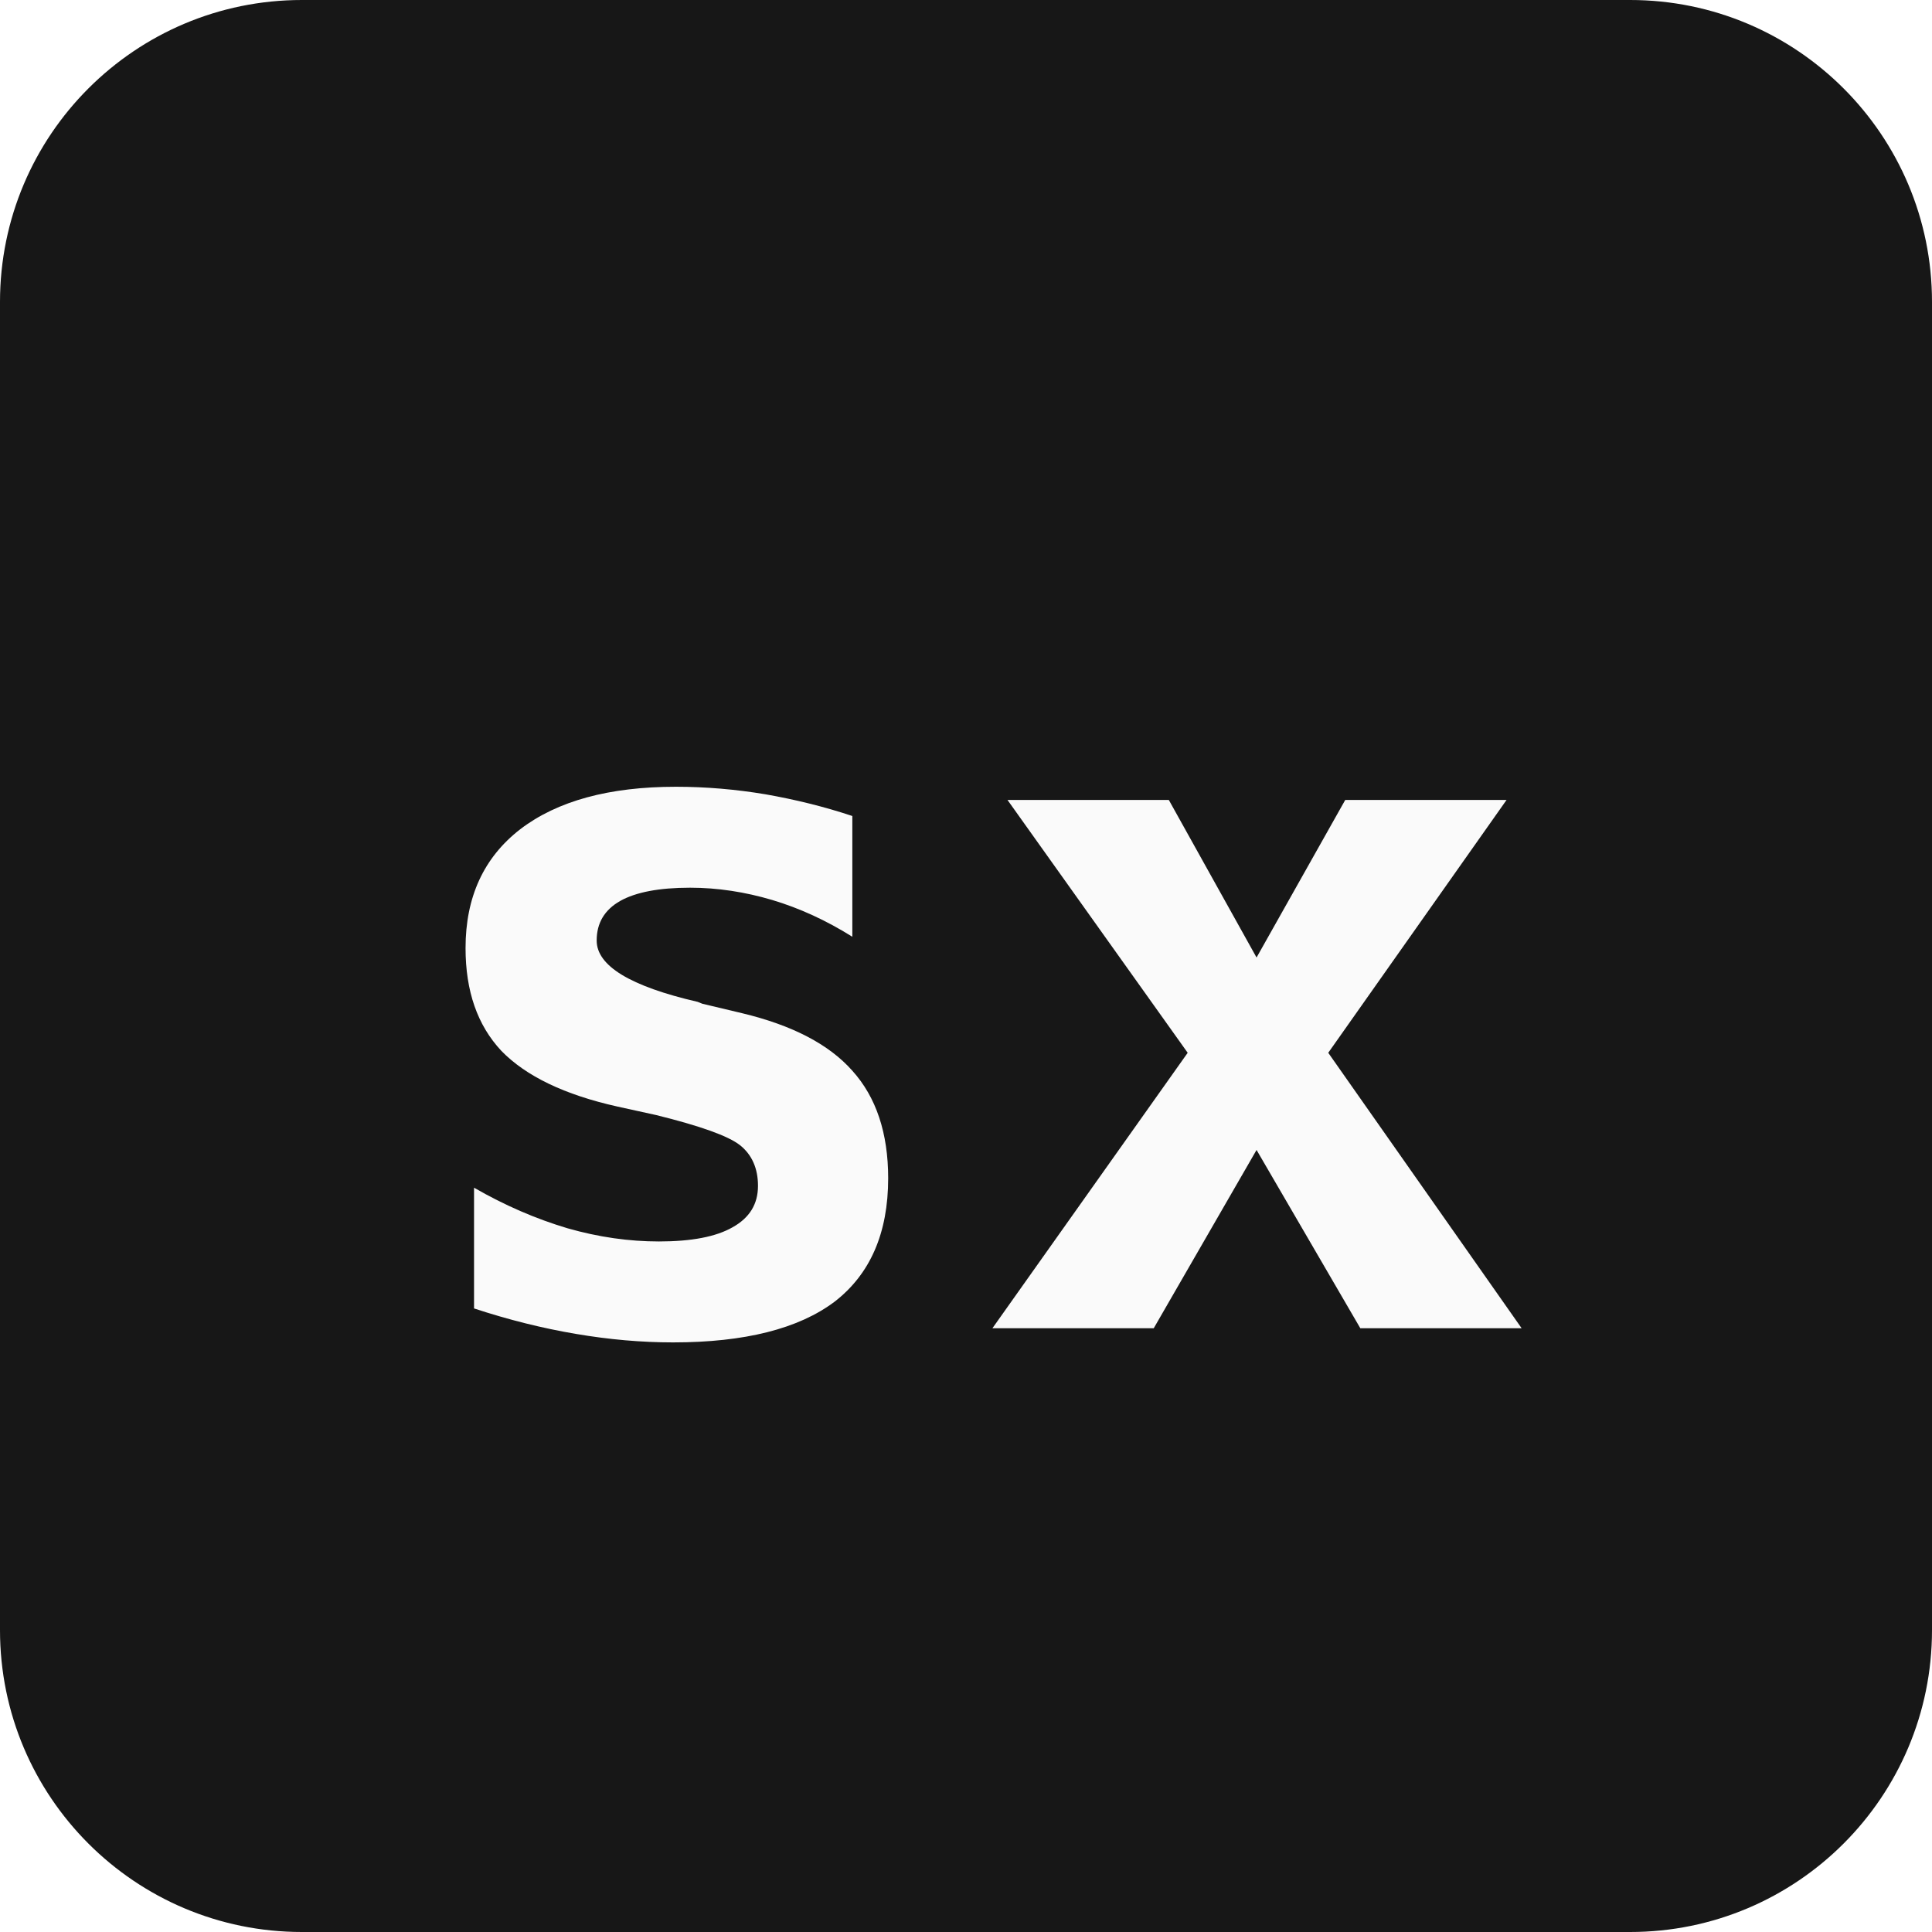
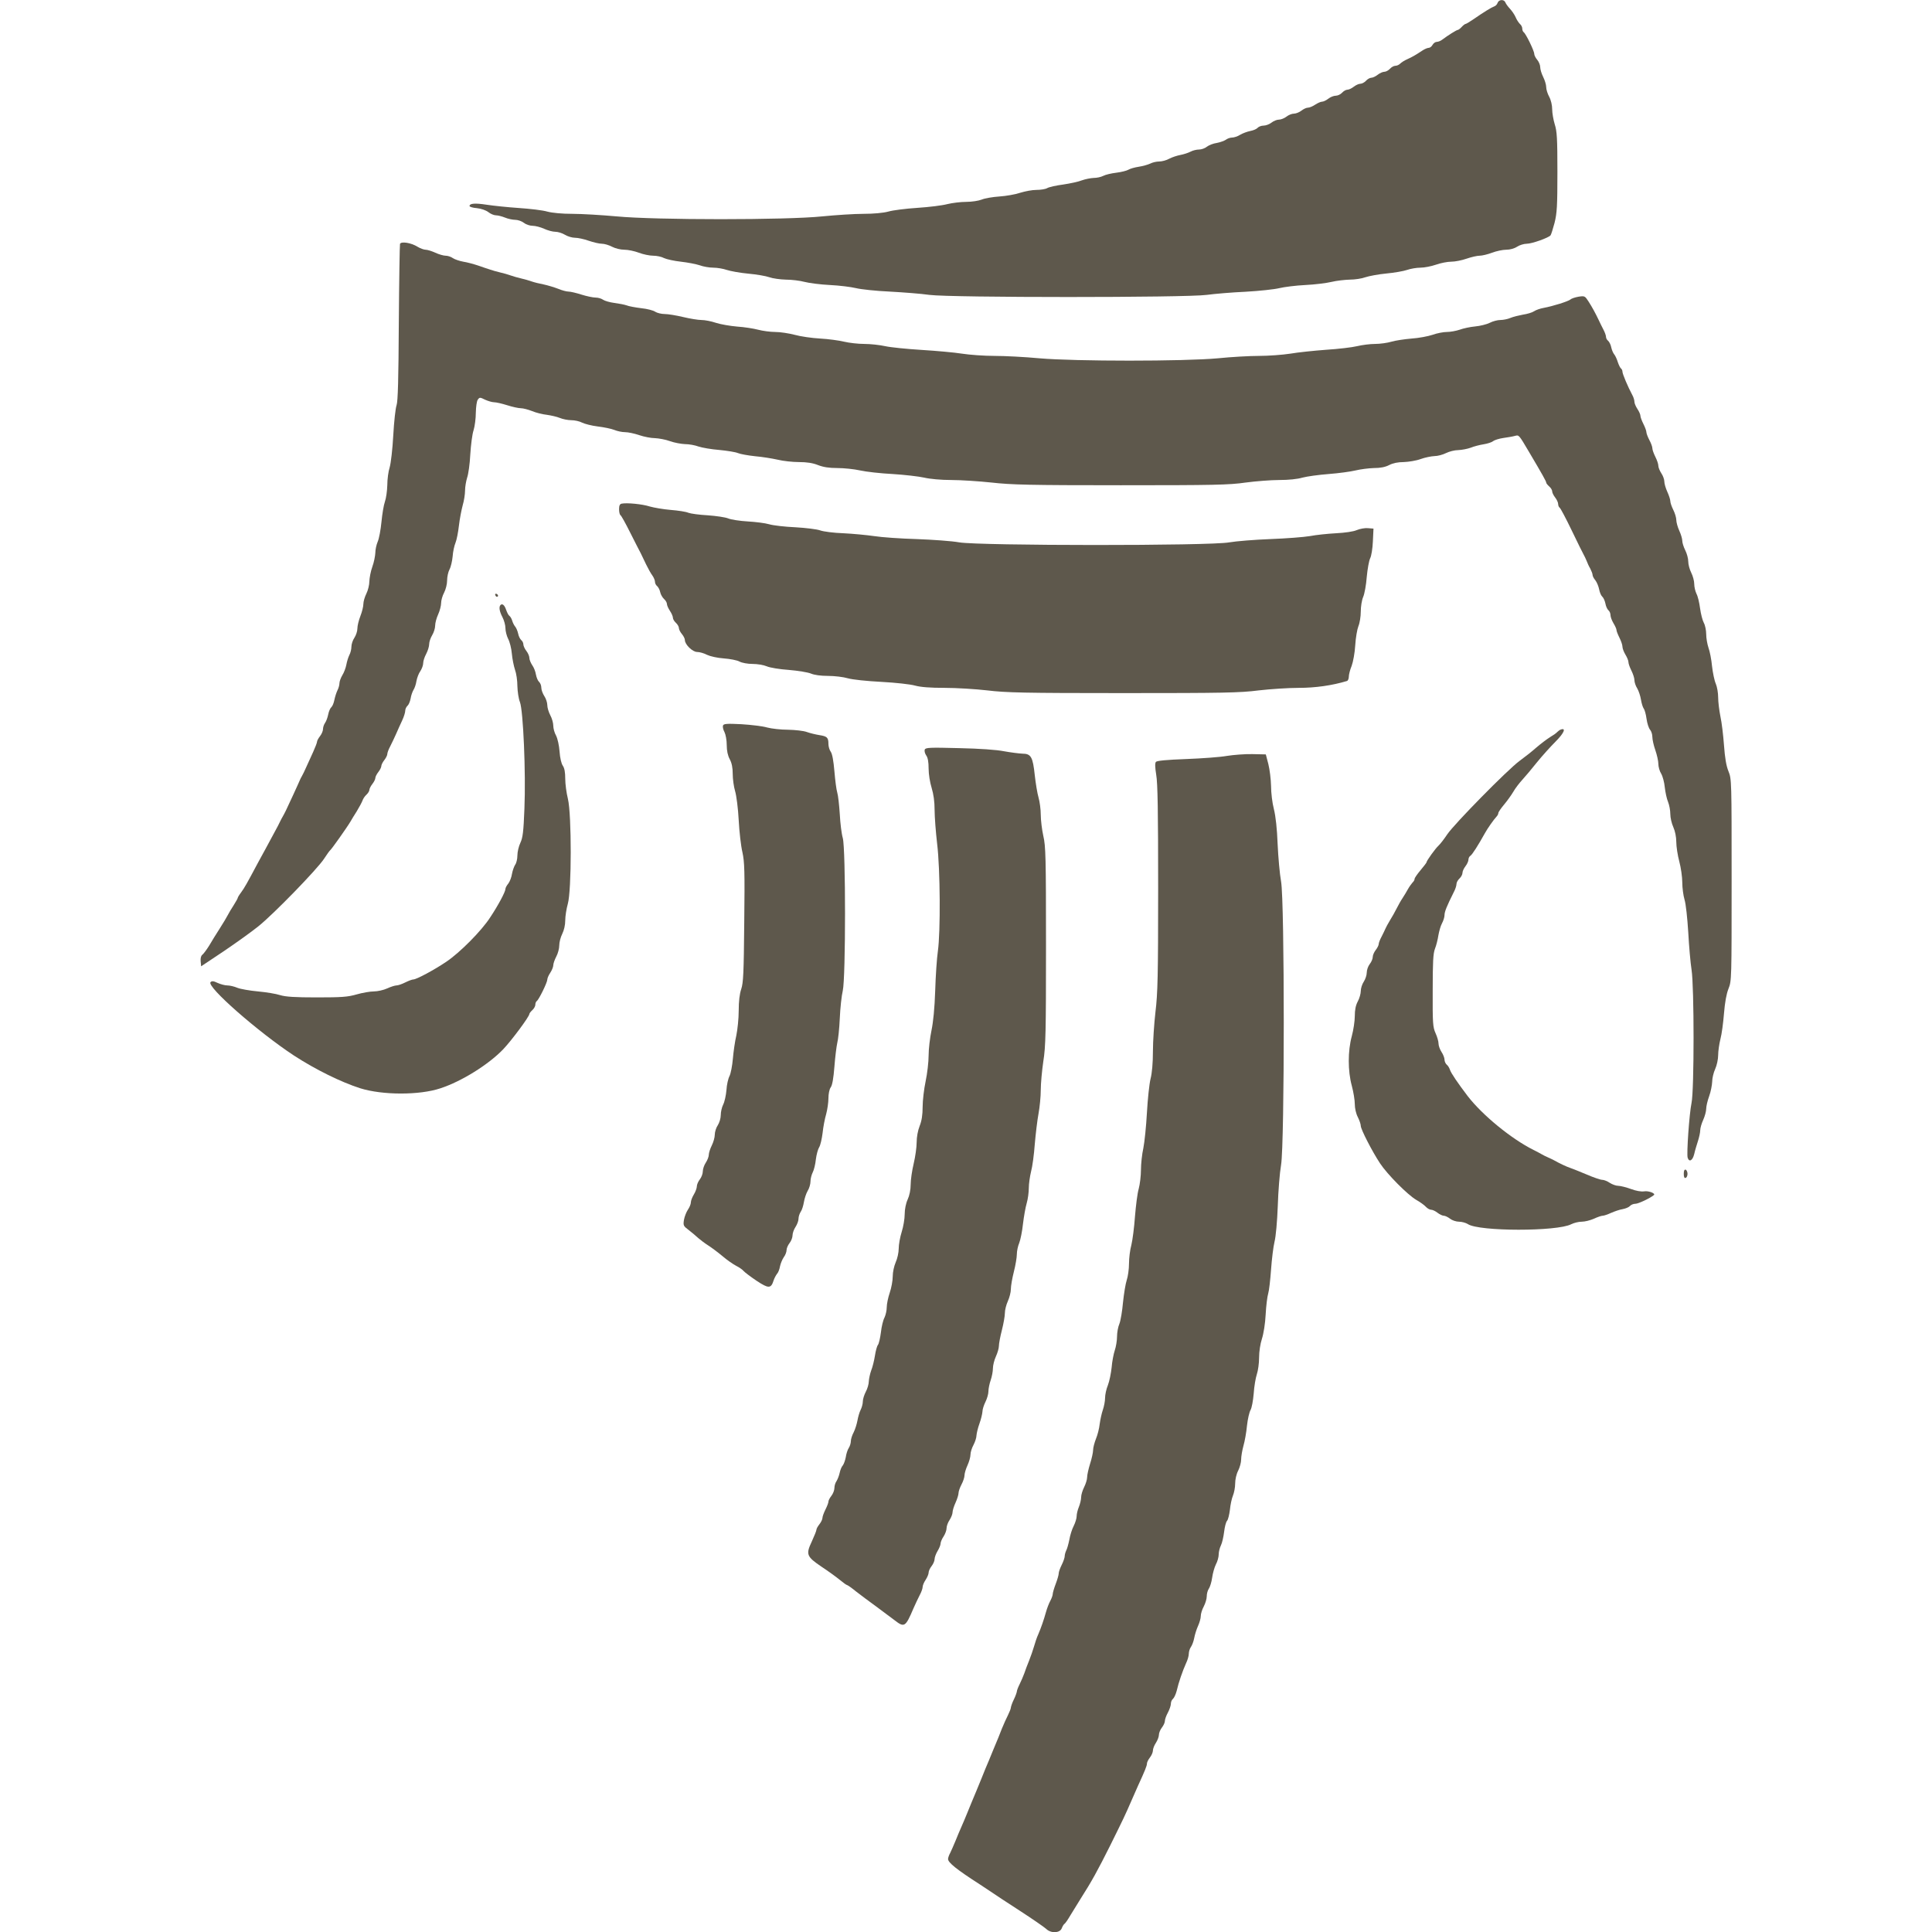
- <svg xmlns="http://www.w3.org/2000/svg" viewBox="0 0 32 32">
-   <style>rect{fill:#171717}text{fill:#fafafa}@media (prefers-color-scheme:dark){rect{fill:#fafafa}text{fill:#171717}}</style>
-   <rect width="32" height="32" rx="5" />
-   <text x="16" y="22" font-family="ui-monospace,Menlo,monospace" font-size="16" font-weight="600" text-anchor="middle">sx</text>
+ <svg xmlns="http://www.w3.org/2000/svg" viewBox="-134 0 1292 1292">
+   <style>g{fill:#5E584C}@media (prefers-color-scheme:dark){g{fill:#D2CCBA}}</style>
+   <g transform="translate(0,1292) scale(0.1,-0.1)">
+     <path d="M8675 12901 c-3 -10 -13 -21 -23 -24 -19 -7 -68 -37 -136 -84 -26 -18 -51 -33 -55 -33 -4 0 -16 -9 -26 -20 -10 -11 -22 -20 -26 -20 -8 0 -67 -37 -104 -65 -10 -8 -27 -15 -37 -15 -9 0 -22 -9 -28 -20 -6 -11 -17 -20 -26 -20 -8 0 -27 -8 -42 -18 -47 -31 -66 -42 -101 -58 -19 -8 -40 -22 -48 -30 -8 -8 -22 -14 -32 -14 -10 0 -26 -9 -36 -20 -10 -11 -27 -20 -37 -20 -11 0 -31 -9 -45 -20 -14 -11 -33 -20 -43 -20 -9 0 -25 -9 -35 -20 -10 -11 -27 -20 -37 -20 -11 0 -31 -9 -45 -20 -14 -11 -33 -20 -43 -20 -9 0 -25 -9 -35 -20 -10 -11 -29 -20 -42 -20 -14 0 -36 -9 -50 -20 -14 -11 -33 -20 -42 -20 -9 0 -29 -9 -46 -20 -16 -11 -38 -20 -48 -20 -11 0 -30 -9 -44 -20 -14 -11 -37 -20 -50 -20 -14 0 -36 -9 -50 -20 -14 -11 -37 -20 -50 -20 -14 0 -36 -9 -50 -20 -14 -11 -38 -20 -53 -20 -15 0 -33 -7 -40 -15 -7 -8 -28 -17 -49 -21 -20 -4 -50 -15 -67 -25 -17 -11 -42 -19 -55 -19 -13 0 -32 -7 -42 -15 -11 -7 -38 -17 -60 -21 -23 -3 -53 -15 -66 -25 -13 -11 -37 -19 -53 -19 -16 0 -41 -6 -56 -14 -15 -8 -46 -18 -67 -22 -22 -4 -56 -15 -75 -25 -19 -11 -50 -19 -68 -19 -18 0 -45 -6 -60 -14 -15 -7 -49 -17 -76 -21 -27 -4 -59 -13 -70 -20 -12 -7 -48 -16 -81 -20 -33 -4 -72 -13 -87 -21 -15 -8 -44 -14 -65 -14 -21 -1 -56 -8 -78 -16 -22 -9 -78 -21 -125 -28 -47 -6 -95 -17 -107 -24 -12 -7 -44 -12 -72 -12 -28 0 -77 -9 -108 -19 -32 -11 -95 -22 -140 -25 -45 -3 -98 -12 -119 -21 -20 -8 -66 -15 -103 -15 -36 0 -93 -7 -126 -15 -33 -9 -123 -20 -200 -25 -77 -5 -165 -16 -195 -25 -33 -9 -99 -15 -166 -15 -60 0 -184 -8 -275 -17 -239 -25 -1115 -25 -1376 0 -100 9 -233 17 -295 17 -69 0 -134 6 -168 15 -30 9 -116 19 -190 24 -74 5 -171 15 -216 22 -78 12 -114 9 -114 -9 0 -5 22 -12 49 -14 29 -3 60 -14 76 -26 15 -12 38 -22 52 -22 13 0 40 -7 60 -15 19 -8 50 -15 68 -15 18 0 44 -9 58 -20 14 -11 40 -20 59 -20 18 0 53 -9 77 -20 24 -11 57 -20 75 -20 17 0 46 -9 64 -20 18 -11 48 -20 67 -20 20 0 61 -9 92 -20 32 -11 71 -20 88 -20 17 0 47 -9 68 -20 21 -11 56 -20 82 -20 25 0 68 -9 97 -20 29 -11 72 -20 96 -20 24 0 57 -7 73 -16 17 -8 67 -19 112 -24 45 -5 102 -16 126 -24 24 -9 65 -16 91 -16 26 0 67 -7 90 -15 24 -8 89 -20 144 -25 56 -5 119 -16 141 -24 22 -8 72 -15 110 -16 39 0 95 -7 125 -15 30 -8 107 -18 170 -21 63 -3 142 -13 175 -21 33 -8 134 -19 225 -23 91 -5 210 -14 265 -22 143 -19 1717 -19 1855 0 52 7 169 17 260 21 91 5 192 16 225 24 33 8 112 18 175 21 63 3 142 13 175 21 33 8 88 14 121 15 34 0 81 7 105 16 24 8 87 20 140 25 54 5 116 16 139 24 23 8 63 15 89 15 26 0 72 9 104 20 31 11 77 20 102 20 25 0 71 9 102 20 32 11 71 20 88 20 16 0 54 9 83 20 29 11 71 20 95 20 25 0 54 8 72 20 17 11 46 20 65 20 34 0 144 39 159 56 4 5 16 43 27 84 16 65 19 110 19 340 0 224 -3 273 -18 319 -9 30 -17 75 -17 100 0 27 -8 62 -20 84 -11 20 -20 49 -20 65 0 15 -9 45 -20 67 -11 22 -20 51 -20 66 0 14 -9 36 -20 49 -11 13 -20 31 -20 40 0 20 -57 137 -71 145 -5 4 -9 14 -9 24 0 10 -7 24 -16 31 -8 8 -21 27 -28 44 -7 17 -25 43 -38 57 -14 15 -28 34 -31 43 -9 22 -44 20 -52 -3z" />
+     <path d="M1335 11289 c-2 -8 -6 -246 -8 -529 -2 -376 -6 -524 -15 -550 -7 -19 -17 -109 -22 -200 -5 -94 -16 -187 -24 -215 -9 -27 -16 -81 -16 -120 -1 -38 -8 -88 -16 -110 -8 -22 -18 -83 -23 -135 -5 -52 -16 -112 -25 -132 -9 -21 -16 -54 -16 -75 -1 -21 -9 -63 -20 -93 -11 -30 -19 -74 -20 -98 0 -23 -9 -60 -20 -82 -11 -22 -20 -53 -20 -69 0 -17 -9 -53 -20 -81 -11 -28 -20 -65 -20 -83 0 -18 -9 -45 -20 -62 -11 -16 -20 -43 -20 -60 0 -16 -6 -42 -14 -56 -7 -14 -16 -43 -20 -65 -4 -21 -16 -53 -27 -70 -10 -17 -19 -41 -19 -53 0 -12 -6 -34 -14 -49 -7 -15 -16 -43 -20 -63 -4 -21 -13 -42 -20 -48 -8 -7 -17 -28 -21 -48 -4 -20 -13 -46 -21 -57 -8 -11 -14 -30 -14 -42 0 -12 -9 -33 -20 -47 -11 -14 -20 -31 -20 -38 0 -6 -12 -37 -26 -68 -14 -31 -35 -76 -46 -101 -11 -25 -24 -52 -29 -60 -5 -8 -12 -22 -15 -30 -3 -8 -23 -51 -43 -95 -21 -44 -43 -91 -49 -105 -7 -14 -16 -32 -21 -40 -5 -8 -12 -22 -16 -30 -3 -8 -27 -54 -53 -101 -26 -48 -68 -127 -95 -175 -80 -150 -91 -169 -114 -201 -13 -17 -23 -34 -23 -37 0 -4 -12 -25 -27 -49 -15 -23 -33 -53 -40 -67 -7 -14 -31 -54 -54 -90 -23 -36 -55 -87 -71 -115 -17 -27 -37 -54 -45 -60 -9 -7 -13 -23 -11 -44 l3 -33 150 100 c83 56 186 130 231 166 103 82 397 385 441 453 18 28 37 54 41 57 8 5 113 153 137 194 5 10 24 40 41 67 17 28 34 60 38 71 4 12 15 29 26 39 11 10 20 25 20 32 0 8 9 26 20 40 11 14 20 32 20 40 0 8 9 26 20 40 11 14 20 32 20 40 0 8 9 26 20 40 11 14 20 32 20 40 0 8 8 31 19 51 10 20 28 57 39 82 11 25 29 66 41 91 12 25 21 55 21 66 0 11 7 26 15 33 8 7 17 28 21 49 3 20 12 45 19 57 8 12 17 39 20 60 4 21 15 51 26 66 10 15 19 39 19 53 0 14 9 42 20 62 11 21 20 50 20 65 0 15 9 42 20 60 11 18 20 47 20 64 0 18 9 51 20 75 11 24 20 59 20 77 0 17 9 49 20 69 11 21 20 57 20 81 0 24 7 57 16 74 9 16 18 56 21 87 2 31 11 72 19 91 8 19 18 71 23 115 5 44 17 105 25 135 9 30 16 75 16 100 0 25 7 63 14 86 8 22 18 92 21 155 4 63 13 136 22 162 8 26 15 79 15 117 1 40 6 77 13 87 12 17 15 17 49 0 20 -9 47 -17 60 -17 14 0 53 -9 88 -20 34 -11 76 -20 91 -20 16 0 49 -9 75 -19 26 -11 70 -22 99 -25 28 -4 68 -13 87 -21 19 -8 54 -15 76 -15 23 0 55 -7 72 -16 18 -9 65 -21 106 -26 41 -5 90 -15 110 -23 19 -8 51 -15 72 -15 20 0 63 -9 95 -20 32 -11 79 -20 104 -20 25 -1 71 -9 101 -20 30 -11 76 -19 101 -20 26 0 66 -7 90 -16 24 -8 87 -19 139 -23 52 -5 109 -14 125 -21 17 -7 68 -16 115 -21 47 -4 114 -15 150 -23 36 -9 100 -16 142 -16 53 0 93 -6 128 -20 36 -14 74 -20 130 -20 43 0 112 -7 152 -16 40 -9 138 -20 218 -24 80 -5 174 -16 210 -24 38 -9 113 -16 181 -16 64 0 185 -8 270 -17 132 -15 257 -18 864 -18 621 0 726 2 835 18 68 9 170 17 225 17 62 0 122 6 155 16 30 8 109 19 175 24 66 5 147 16 180 24 33 8 88 15 123 16 42 0 75 6 102 20 25 13 59 20 97 20 32 1 83 9 113 20 30 11 72 19 93 20 21 0 55 9 77 20 22 11 59 20 82 20 24 1 61 8 83 16 22 9 61 19 87 23 25 4 54 13 63 21 9 7 40 17 68 21 29 4 64 10 78 14 27 7 25 10 94 -107 90 -152 115 -197 115 -205 0 -5 9 -16 20 -26 11 -9 20 -24 20 -33 0 -9 9 -27 20 -41 11 -14 20 -34 20 -44 0 -10 5 -21 10 -24 6 -4 42 -72 81 -153 39 -81 75 -154 80 -162 5 -8 13 -26 19 -40 5 -14 16 -38 25 -53 8 -16 15 -34 15 -41 0 -8 8 -24 19 -37 10 -13 21 -40 25 -60 4 -21 13 -42 21 -49 8 -7 17 -27 21 -46 3 -18 12 -38 20 -45 8 -6 14 -21 14 -33 0 -11 9 -36 20 -54 11 -18 20 -38 20 -45 0 -7 9 -30 20 -52 11 -22 20 -48 20 -60 0 -11 9 -35 20 -53 11 -18 20 -40 20 -50 0 -10 9 -35 20 -57 11 -22 20 -50 20 -63 0 -14 8 -39 19 -56 10 -17 21 -51 25 -76 4 -24 12 -50 18 -58 6 -7 15 -38 19 -69 4 -30 15 -63 23 -72 9 -10 16 -32 16 -50 0 -17 9 -57 20 -88 11 -32 20 -73 20 -91 0 -19 8 -49 19 -66 10 -17 21 -58 24 -91 4 -34 13 -77 22 -98 8 -20 15 -56 15 -81 0 -24 9 -63 20 -87 12 -27 20 -66 20 -100 0 -30 9 -89 20 -130 11 -41 20 -104 20 -140 0 -36 7 -88 15 -115 9 -28 19 -123 25 -219 5 -93 15 -206 22 -250 18 -111 18 -806 0 -890 -15 -72 -34 -342 -26 -367 10 -32 33 -20 44 25 5 23 17 62 25 87 8 25 15 57 15 71 0 15 9 46 20 70 11 24 20 58 20 74 0 17 9 55 20 85 11 30 19 74 20 96 0 23 9 61 20 85 11 24 20 66 20 93 0 26 7 75 15 107 9 33 19 110 24 172 6 73 16 130 30 165 21 52 21 65 21 727 0 663 0 675 -21 727 -15 36 -24 91 -30 174 -5 67 -15 153 -24 193 -8 40 -15 97 -15 127 0 30 -7 71 -16 92 -9 20 -20 73 -25 117 -4 44 -15 100 -24 124 -8 24 -15 64 -15 90 0 25 -7 60 -16 76 -9 17 -20 60 -25 97 -5 38 -15 81 -24 97 -8 17 -15 46 -15 66 0 20 -9 53 -20 75 -11 22 -20 55 -20 75 0 20 -9 53 -20 75 -11 22 -20 50 -20 64 0 13 -9 43 -20 67 -11 24 -20 57 -20 72 0 15 -9 45 -20 67 -11 22 -20 48 -20 59 0 10 -9 38 -20 62 -11 24 -20 55 -20 69 0 14 -9 39 -20 55 -11 17 -20 39 -20 50 0 12 -9 38 -20 60 -11 22 -20 47 -20 57 0 10 -9 35 -20 55 -11 21 -20 45 -20 53 0 9 -9 33 -20 55 -11 22 -20 46 -20 55 0 8 -9 29 -20 45 -11 17 -20 38 -20 48 0 11 -6 31 -14 45 -29 54 -66 141 -66 156 0 8 -4 17 -9 21 -5 3 -15 22 -22 43 -6 20 -17 44 -24 52 -7 8 -16 29 -20 47 -3 17 -13 37 -21 44 -8 6 -14 18 -14 26 0 9 -8 32 -19 52 -10 20 -24 47 -30 61 -22 46 -43 85 -68 124 -24 37 -26 38 -66 32 -23 -4 -48 -12 -55 -19 -17 -13 -115 -44 -179 -56 -23 -4 -52 -14 -65 -23 -12 -8 -45 -18 -73 -22 -27 -5 -65 -14 -84 -22 -18 -8 -49 -14 -68 -14 -18 0 -50 -8 -71 -19 -20 -10 -64 -21 -97 -24 -33 -3 -80 -13 -104 -22 -24 -8 -62 -15 -85 -15 -23 0 -66 -8 -96 -19 -30 -10 -93 -22 -140 -25 -47 -4 -108 -13 -135 -21 -26 -8 -76 -15 -109 -15 -34 0 -88 -7 -121 -15 -33 -8 -126 -19 -206 -24 -80 -6 -188 -17 -240 -26 -52 -8 -146 -15 -209 -15 -63 0 -187 -7 -275 -16 -227 -21 -955 -21 -1195 0 -96 9 -231 16 -300 16 -69 0 -166 7 -217 15 -50 8 -172 19 -270 25 -98 6 -207 17 -243 25 -36 8 -99 15 -140 15 -41 0 -102 7 -135 15 -33 8 -105 18 -160 21 -55 3 -132 14 -171 25 -38 10 -97 19 -130 19 -32 0 -84 7 -114 15 -30 8 -93 18 -140 21 -47 4 -111 15 -142 25 -32 11 -75 19 -97 19 -22 0 -77 9 -123 20 -46 11 -101 20 -123 20 -22 0 -50 7 -63 15 -12 9 -54 20 -94 24 -40 5 -84 13 -98 19 -14 5 -50 12 -81 16 -31 4 -65 14 -75 21 -11 8 -33 15 -51 15 -17 0 -60 9 -95 20 -34 11 -73 20 -86 20 -13 0 -44 8 -70 19 -26 10 -69 23 -97 29 -27 5 -63 14 -80 20 -16 6 -48 15 -70 20 -22 5 -53 14 -70 20 -16 6 -48 15 -70 20 -22 5 -53 14 -70 20 -16 5 -52 17 -80 27 -27 9 -71 21 -97 25 -27 5 -58 16 -70 24 -12 9 -34 16 -48 16 -14 0 -45 9 -69 20 -24 11 -53 20 -65 20 -11 0 -36 9 -54 20 -43 27 -110 37 -117 19z" />
+     <path d="M2818 9552 c-13 -2 -18 -13 -18 -37 0 -19 4 -36 9 -40 6 -3 35 -56 66 -118 31 -61 62 -123 70 -137 7 -14 23 -47 36 -75 13 -27 32 -61 42 -74 9 -13 17 -32 17 -41 0 -10 6 -23 14 -29 8 -7 18 -25 21 -41 3 -15 15 -36 26 -46 10 -9 19 -24 19 -33 0 -9 9 -29 20 -46 11 -16 20 -37 20 -46 0 -9 9 -24 20 -34 11 -10 20 -26 20 -35 0 -9 9 -27 20 -40 11 -13 20 -31 20 -40 0 -30 51 -80 82 -80 16 0 45 -8 66 -19 21 -10 69 -21 112 -24 41 -3 89 -12 105 -21 17 -9 55 -16 88 -16 32 0 74 -7 95 -16 20 -9 87 -20 147 -24 61 -5 127 -16 147 -24 23 -10 67 -16 115 -16 43 0 103 -7 133 -16 31 -9 128 -19 225 -24 94 -5 194 -16 225 -25 37 -10 99 -15 198 -15 78 0 207 -8 285 -17 123 -15 243 -18 907 -18 668 0 783 2 907 18 78 9 199 17 268 17 112 0 224 16 323 46 6 2 12 15 12 28 0 14 8 47 19 73 10 27 21 88 24 138 3 50 13 107 21 127 9 21 16 65 16 98 0 34 7 77 16 98 9 20 20 80 24 134 5 53 15 109 23 125 8 16 16 65 18 113 l4 85 -37 3 c-20 2 -53 -4 -75 -13 -22 -10 -79 -18 -138 -21 -55 -3 -134 -11 -175 -19 -41 -7 -160 -16 -265 -20 -104 -4 -228 -14 -275 -22 -126 -24 -1670 -23 -1805 0 -49 9 -178 18 -285 22 -107 3 -235 12 -285 20 -49 7 -142 16 -205 19 -63 2 -133 11 -155 19 -22 8 -97 17 -166 21 -69 3 -148 12 -175 20 -27 8 -92 16 -144 19 -52 3 -111 12 -130 20 -19 8 -81 17 -137 21 -56 3 -114 11 -130 17 -15 7 -68 15 -118 19 -49 4 -112 15 -140 23 -49 16 -153 26 -187 19z" />
+     <path d="M1972 8941 c2 -7 7 -12 11 -12 12 1 9 15 -3 20 -7 2 -11 -2 -8 -8z" />
+     <path d="M2007 8874 c-12 -13 -7 -43 13 -81 11 -21 20 -54 20 -73 0 -20 8 -52 18 -72 11 -20 22 -65 25 -100 3 -34 13 -83 21 -107 9 -24 16 -73 16 -110 1 -36 8 -84 17 -106 22 -57 40 -472 30 -713 -6 -155 -11 -194 -27 -228 -11 -23 -20 -61 -20 -85 0 -24 -7 -52 -15 -62 -7 -11 -17 -38 -21 -60 -3 -23 -15 -53 -25 -66 -11 -13 -19 -29 -19 -36 0 -19 -50 -112 -102 -190 -58 -90 -203 -236 -294 -297 -80 -54 -199 -118 -220 -118 -8 0 -32 -9 -54 -20 -22 -11 -48 -20 -59 -20 -10 0 -38 -9 -62 -20 -24 -11 -64 -20 -89 -20 -25 0 -77 -9 -115 -20 -59 -17 -100 -20 -266 -20 -147 0 -208 4 -245 15 -27 9 -94 20 -149 25 -55 5 -117 16 -137 24 -21 9 -51 16 -67 16 -17 0 -46 8 -66 17 -27 13 -38 14 -47 5 -29 -29 318 -333 558 -491 143 -93 315 -178 444 -219 148 -46 394 -47 535 0 141 46 321 158 420 261 57 60 175 219 175 236 0 4 9 16 20 26 11 10 20 26 20 36 0 10 4 20 9 24 14 8 71 125 71 144 0 9 9 30 20 46 11 17 20 39 20 50 0 11 9 37 20 58 11 20 20 54 20 75 0 21 9 55 20 77 12 24 20 59 20 90 0 28 8 78 17 110 26 89 26 597 1 702 -10 40 -18 100 -18 135 0 43 -5 71 -16 87 -10 14 -19 52 -22 95 -3 41 -13 86 -23 106 -11 19 -19 49 -19 67 0 18 -9 50 -20 70 -11 21 -20 51 -20 68 0 16 -9 44 -20 60 -11 17 -20 42 -20 56 0 15 -7 32 -15 39 -8 7 -17 28 -21 49 -3 20 -14 48 -25 63 -10 15 -19 37 -19 49 0 11 -9 32 -20 46 -11 14 -20 34 -20 43 0 10 -6 23 -14 29 -8 7 -18 27 -21 44 -4 18 -13 39 -20 47 -7 8 -16 26 -20 40 -4 14 -13 28 -19 32 -6 4 -15 22 -21 39 -11 33 -26 45 -38 33z" />
+     <path d="M3495 8068 c-3 -8 1 -28 10 -44 8 -16 15 -54 15 -87 0 -38 7 -70 20 -94 14 -26 20 -57 20 -99 0 -33 7 -85 16 -115 9 -30 20 -117 24 -194 4 -77 15 -174 25 -215 14 -65 16 -126 12 -470 -3 -336 -6 -402 -20 -444 -11 -32 -17 -82 -17 -145 0 -53 -8 -127 -16 -166 -9 -38 -19 -108 -23 -155 -4 -47 -14 -98 -22 -115 -9 -16 -19 -59 -21 -95 -3 -36 -13 -80 -22 -97 -9 -18 -16 -49 -16 -70 0 -21 -9 -51 -20 -68 -11 -16 -20 -45 -20 -63 0 -18 -9 -50 -20 -72 -11 -22 -20 -50 -20 -62 0 -13 -9 -36 -20 -53 -11 -16 -20 -43 -20 -58 0 -16 -9 -40 -20 -54 -11 -14 -20 -35 -20 -47 0 -11 -9 -36 -20 -54 -11 -18 -20 -42 -20 -53 0 -12 -9 -33 -20 -49 -10 -15 -22 -45 -26 -67 -6 -38 -4 -42 32 -69 21 -16 49 -40 63 -53 15 -13 44 -35 66 -49 22 -14 65 -46 95 -71 30 -26 72 -55 93 -66 22 -11 44 -27 50 -35 7 -8 45 -37 85 -64 81 -54 98 -54 115 0 5 16 16 36 23 45 8 8 17 31 20 50 4 19 15 46 25 61 11 14 19 36 19 48 0 12 9 33 20 47 11 14 20 37 20 52 0 14 9 40 20 56 11 17 20 41 20 55 0 14 7 35 15 47 8 11 17 40 21 64 4 24 15 58 25 75 11 17 19 46 19 63 0 18 7 45 15 61 8 15 18 55 21 87 4 32 14 68 22 81 8 12 18 55 23 95 4 40 15 97 24 127 8 30 15 77 15 105 0 29 6 60 15 73 11 14 19 62 25 139 5 65 14 136 19 158 6 22 14 96 17 165 3 69 12 152 20 185 20 88 20 950 0 1021 -8 27 -17 99 -20 159 -4 61 -11 126 -17 145 -6 19 -14 83 -19 142 -6 70 -14 115 -24 130 -9 12 -16 36 -16 53 0 43 -9 51 -60 59 -25 4 -63 13 -85 21 -22 8 -78 14 -125 15 -47 0 -110 7 -140 15 -30 9 -108 18 -172 22 -98 5 -119 3 -123 -9z" />
+     <path d="M9100 8042 c-8 -2 -19 -10 -25 -16 -5 -7 -28 -23 -50 -36 -22 -14 -63 -45 -92 -70 -28 -25 -79 -65 -112 -89 -80 -59 -437 -422 -483 -491 -20 -30 -46 -64 -58 -75 -21 -19 -80 -101 -80 -111 0 -3 -18 -27 -40 -53 -22 -26 -40 -52 -40 -58 0 -7 -6 -18 -14 -25 -7 -8 -21 -27 -30 -43 -9 -17 -25 -43 -36 -60 -11 -16 -29 -48 -40 -70 -11 -22 -31 -58 -45 -80 -13 -22 -27 -47 -30 -55 -3 -8 -15 -32 -25 -52 -11 -20 -20 -43 -20 -51 0 -8 -9 -26 -20 -40 -11 -14 -20 -35 -20 -47 0 -12 -9 -33 -20 -47 -11 -14 -20 -40 -20 -57 0 -17 -9 -44 -20 -61 -11 -16 -20 -45 -20 -63 0 -17 -9 -49 -20 -69 -14 -26 -20 -57 -20 -98 0 -33 -9 -93 -20 -134 -27 -99 -27 -233 0 -332 11 -41 20 -96 20 -122 0 -28 8 -64 20 -87 11 -22 20 -48 20 -59 0 -23 76 -171 129 -251 48 -73 185 -211 242 -244 25 -14 54 -35 64 -46 10 -11 26 -20 35 -20 10 0 29 -9 43 -20 14 -11 33 -20 42 -20 9 0 28 -9 42 -20 14 -11 41 -20 60 -20 18 0 45 -7 59 -16 75 -50 597 -50 691 -1 18 9 49 17 70 17 21 0 58 9 82 20 24 11 50 20 59 20 9 0 34 9 56 19 23 10 57 22 77 25 21 4 42 13 49 21 7 8 23 15 37 15 19 0 96 36 123 58 14 11 -35 30 -65 25 -21 -3 -54 3 -89 16 -31 11 -69 21 -84 21 -15 0 -40 9 -57 20 -16 11 -39 20 -50 20 -12 0 -59 16 -105 36 -47 20 -96 39 -110 44 -22 7 -69 29 -110 52 -8 4 -26 13 -40 19 -14 6 -32 15 -40 20 -8 5 -33 18 -55 29 -148 74 -341 232 -440 360 -66 87 -112 154 -119 177 -4 12 -13 27 -21 33 -8 7 -15 22 -15 34 0 11 -9 35 -20 51 -11 17 -20 42 -20 56 0 15 -9 46 -20 70 -18 40 -20 66 -19 284 0 193 3 248 15 280 9 22 19 63 23 90 5 28 15 64 24 80 9 17 17 41 17 55 0 23 15 60 61 152 11 20 19 45 19 56 0 10 9 27 20 37 11 10 20 27 20 37 0 11 9 31 20 45 11 14 20 34 20 44 0 10 6 22 13 26 12 7 52 70 97 151 18 33 60 92 77 110 7 7 13 18 13 25 0 6 17 31 38 56 21 25 49 64 62 86 12 22 40 58 60 80 20 22 65 75 99 118 34 42 90 104 123 137 55 55 73 93 38 82z" />
+     <path d="M4844 7907 c-3 -9 1 -26 10 -39 11 -15 16 -44 16 -88 0 -37 9 -93 20 -128 13 -43 20 -92 20 -148 0 -47 8 -149 17 -227 21 -172 23 -588 5 -717 -7 -47 -15 -166 -18 -265 -4 -119 -13 -209 -25 -267 -10 -48 -19 -123 -19 -166 0 -44 -9 -121 -20 -173 -11 -52 -20 -129 -20 -171 0 -53 -6 -93 -20 -128 -12 -30 -20 -74 -20 -110 0 -32 -9 -96 -20 -142 -11 -46 -20 -108 -20 -139 0 -35 -8 -74 -20 -100 -12 -26 -20 -66 -20 -99 0 -30 -9 -84 -20 -118 -11 -35 -20 -85 -20 -112 0 -26 -9 -67 -20 -91 -11 -25 -20 -66 -20 -95 0 -28 -9 -77 -20 -109 -11 -32 -20 -76 -20 -97 0 -21 -7 -52 -15 -69 -9 -16 -20 -61 -24 -99 -5 -39 -14 -77 -20 -84 -6 -7 -15 -39 -20 -72 -5 -32 -16 -77 -25 -99 -8 -22 -15 -55 -16 -73 0 -17 -9 -49 -20 -69 -11 -21 -20 -50 -20 -66 0 -15 -7 -41 -15 -56 -8 -16 -17 -48 -21 -71 -4 -22 -15 -58 -25 -78 -11 -20 -19 -47 -19 -59 0 -13 -6 -34 -14 -46 -8 -12 -17 -40 -20 -62 -4 -21 -13 -46 -20 -55 -8 -8 -17 -31 -21 -50 -4 -19 -14 -44 -21 -55 -8 -11 -14 -31 -14 -46 0 -14 -9 -38 -20 -52 -11 -14 -20 -31 -20 -39 0 -8 -9 -31 -20 -53 -11 -22 -20 -47 -20 -56 0 -9 -9 -28 -20 -42 -11 -14 -20 -30 -20 -36 0 -7 -14 -42 -31 -79 -41 -87 -36 -101 66 -170 44 -29 99 -69 122 -88 23 -19 44 -34 48 -34 3 0 31 -19 60 -43 30 -23 88 -67 130 -97 41 -30 98 -73 126 -94 67 -52 74 -48 128 79 12 28 31 67 41 87 11 20 20 45 20 55 0 10 9 32 20 48 11 17 20 38 20 48 0 11 9 30 20 44 11 14 20 35 20 47 0 11 9 36 20 54 11 18 20 40 20 50 0 9 9 31 20 47 11 17 20 41 20 55 0 14 9 39 20 55 11 17 20 40 20 51 0 12 9 41 20 65 11 24 20 53 20 64 0 11 9 37 20 58 11 20 20 48 20 61 0 13 9 43 20 67 11 24 20 56 20 72 0 15 9 44 20 64 11 21 20 49 20 63 1 14 9 50 20 80 11 30 19 66 20 80 0 14 9 43 20 65 11 22 20 53 20 71 0 17 7 51 15 74 8 23 15 59 15 79 0 20 9 56 20 80 11 24 20 55 20 70 0 16 9 63 20 106 11 43 20 94 20 114 0 20 9 56 20 80 11 24 20 60 20 80 0 21 9 73 20 116 11 43 20 96 20 117 0 21 7 55 16 76 8 20 20 78 25 127 6 50 17 112 25 139 8 27 14 73 14 101 0 28 7 77 15 110 9 32 20 115 25 184 6 70 17 161 25 204 8 43 15 114 15 158 0 43 8 129 17 191 16 99 18 196 18 773 0 593 -2 668 -18 735 -9 41 -17 105 -17 141 0 36 -7 88 -15 116 -8 27 -19 94 -25 148 -13 123 -25 145 -83 145 -23 1 -78 8 -122 16 -50 10 -163 18 -302 21 -196 5 -223 4 -229 -10z" />
+     <path d="M6865 7865 c-44 -8 -167 -17 -273 -21 -132 -5 -195 -11 -202 -19 -7 -9 -6 -36 2 -86 10 -55 13 -248 13 -759 0 -589 -3 -705 -18 -827 -9 -78 -17 -197 -17 -265 0 -77 -6 -145 -16 -183 -8 -33 -19 -134 -24 -225 -5 -91 -16 -198 -24 -238 -9 -40 -16 -106 -16 -145 0 -40 -7 -97 -15 -127 -9 -30 -19 -113 -25 -185 -5 -71 -16 -157 -24 -190 -9 -32 -16 -89 -16 -126 0 -36 -7 -86 -15 -109 -8 -24 -19 -91 -25 -149 -5 -58 -16 -123 -24 -143 -9 -21 -16 -59 -16 -86 0 -27 -7 -69 -15 -92 -8 -24 -18 -75 -21 -114 -4 -39 -15 -93 -25 -119 -11 -26 -19 -65 -19 -86 0 -21 -7 -57 -15 -80 -8 -23 -17 -65 -21 -94 -3 -29 -14 -73 -25 -99 -10 -26 -19 -59 -19 -75 0 -15 -9 -57 -20 -91 -11 -35 -20 -76 -20 -91 0 -15 -9 -44 -20 -66 -11 -22 -20 -52 -20 -67 0 -16 -7 -45 -15 -65 -8 -19 -15 -47 -15 -62 0 -15 -9 -44 -20 -66 -11 -21 -24 -62 -29 -92 -6 -29 -15 -62 -21 -72 -5 -11 -10 -28 -10 -38 0 -10 -9 -36 -20 -58 -11 -22 -20 -47 -20 -57 0 -10 -9 -41 -20 -70 -11 -29 -20 -60 -20 -68 0 -8 -7 -28 -16 -45 -9 -16 -22 -50 -29 -75 -15 -54 -32 -103 -52 -150 -9 -19 -21 -55 -28 -80 -7 -25 -22 -67 -33 -95 -11 -27 -26 -66 -32 -85 -7 -19 -21 -52 -31 -72 -10 -20 -19 -43 -19 -50 -1 -7 -9 -31 -20 -53 -11 -22 -19 -46 -20 -54 0 -7 -9 -30 -19 -50 -10 -20 -29 -61 -41 -91 -11 -30 -37 -93 -57 -140 -19 -47 -43 -105 -54 -130 -10 -25 -36 -90 -59 -145 -23 -55 -51 -122 -62 -150 -11 -27 -28 -68 -38 -90 -10 -22 -28 -65 -40 -95 -12 -30 -29 -67 -36 -82 -8 -14 -14 -32 -14 -40 0 -24 59 -71 210 -168 22 -14 56 -37 77 -51 21 -15 108 -72 193 -127 85 -55 164 -110 176 -121 31 -31 91 -29 104 3 5 13 13 27 18 30 6 3 24 30 41 59 17 28 47 77 66 107 76 119 116 192 200 360 89 180 96 194 140 295 14 33 34 78 44 100 48 104 61 137 61 151 0 9 9 27 20 41 11 14 20 35 20 47 0 11 9 35 20 51 11 17 20 41 20 53 0 13 9 35 20 49 11 14 20 34 20 44 0 11 9 36 20 56 11 21 20 47 20 59 0 12 6 27 14 33 8 7 19 31 25 54 13 57 40 134 62 183 11 22 19 51 19 65 0 13 6 34 14 45 8 11 18 38 22 59 4 22 15 58 25 80 10 22 19 52 19 68 0 15 9 44 20 64 11 21 20 51 20 68 0 17 6 40 14 51 8 12 18 44 22 73 4 29 15 69 25 89 11 20 19 50 19 68 0 17 7 44 15 60 8 16 17 57 21 89 4 33 12 67 20 75 7 8 15 42 19 74 3 32 12 75 20 94 8 19 15 55 15 81 0 27 8 63 20 86 11 22 20 55 20 75 0 20 7 60 15 90 9 30 20 92 24 136 5 45 16 92 24 105 8 14 17 62 21 110 3 47 13 105 21 129 8 23 15 73 15 111 0 41 8 92 19 126 11 34 22 102 25 163 3 58 11 121 17 140 6 19 14 91 19 160 5 69 15 152 23 185 9 35 18 135 22 240 3 99 13 223 22 275 24 144 24 1761 0 1895 -9 50 -19 162 -23 250 -4 104 -13 186 -25 234 -11 42 -19 110 -19 155 -1 45 -9 110 -18 146 l-17 65 -90 2 c-50 1 -126 -5 -170 -12z" />
+     <path d="M9920 5070 c0 -21 4 -30 13 -27 6 2 12 14 12 27 0 13 -6 25 -12 28 -9 2 -13 -7 -13 -28z" />
+   </g>
</svg>
